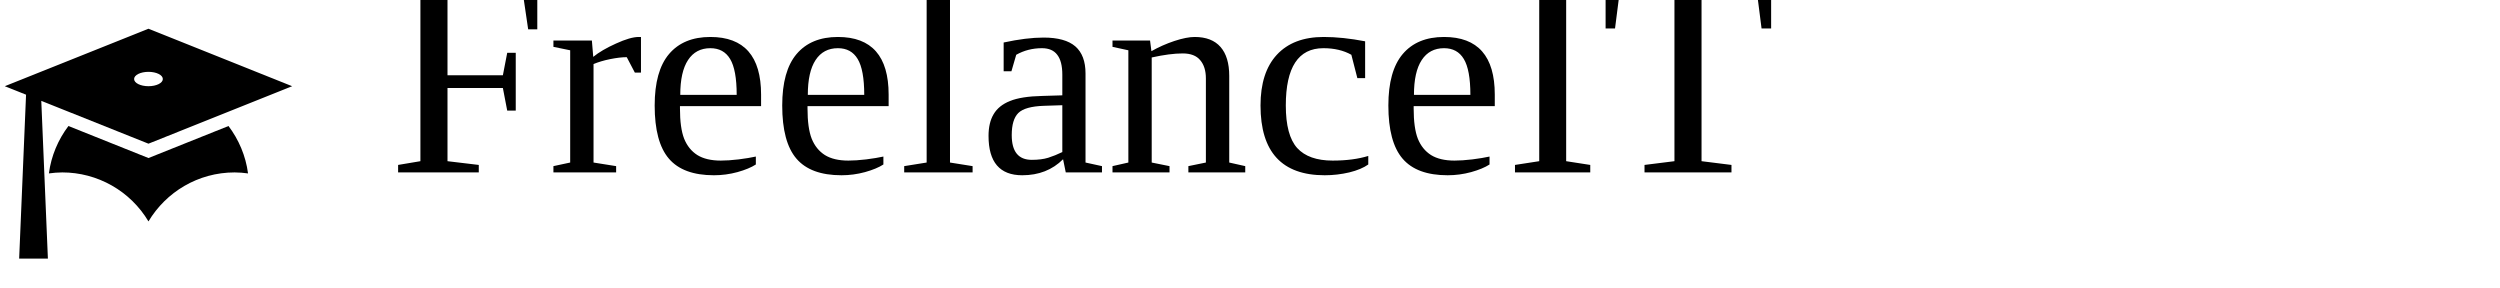
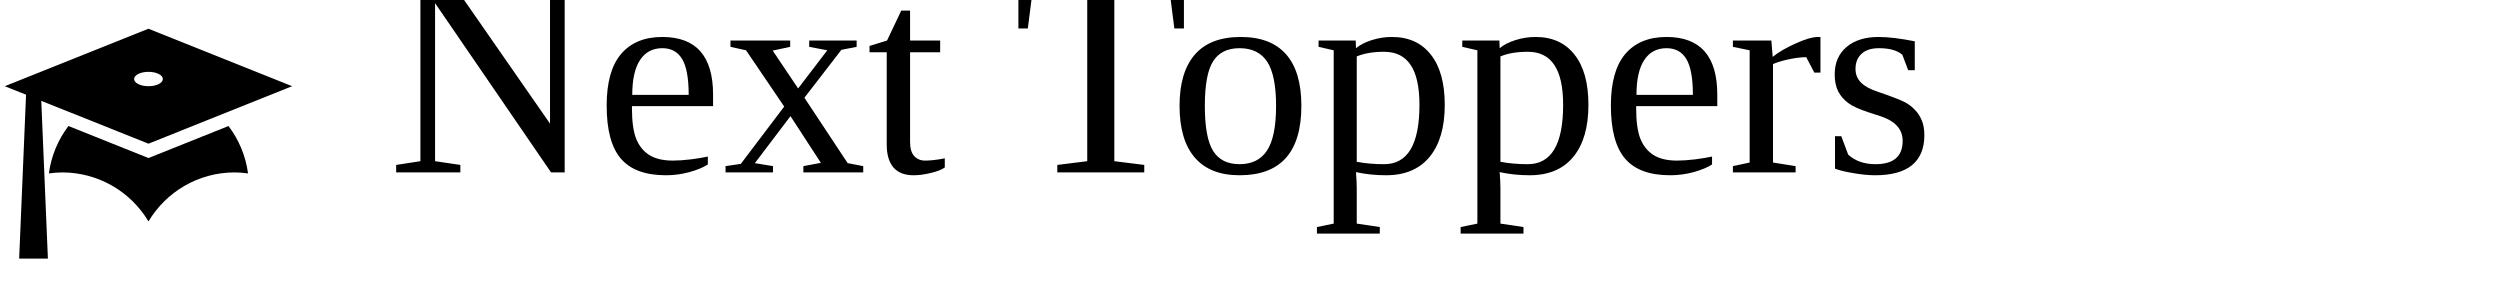
<svg xmlns="http://www.w3.org/2000/svg" width="174" height="20" viewBox="0 0 260 30" fill="none">
  <path d="M15 15L3.81 10.53L4.5 27H1.5L2.22 9.885L0 9L15 3L30 9L15 15ZM15 7.5C14.175 7.5 13.5 7.83 13.5 8.25C13.5 8.67 14.175 9 15 9C15.825 9 16.5 8.67 16.5 8.25C16.5 7.83 15.825 7.5 15 7.5ZM15 16.5L23.355 13.155C24.42 14.565 25.155 16.26 25.395 18.105C24.945 18.045 24.48 18 24 18C20.175 18 16.83 20.055 15 23.115C14.071 21.556 12.753 20.265 11.176 19.369C9.598 18.472 7.815 18 6 18C5.52 18 5.055 18.045 4.605 18.105C4.845 16.26 5.58 14.565 6.645 13.155L15 16.5Z" fill="black" />
-   <text x="40" y="18" font-size="30" fill="black">FreelanceIT</text>
+   <text x="40" y="18" font-size="30" fill="black">Next Toppers</text>
</svg>
